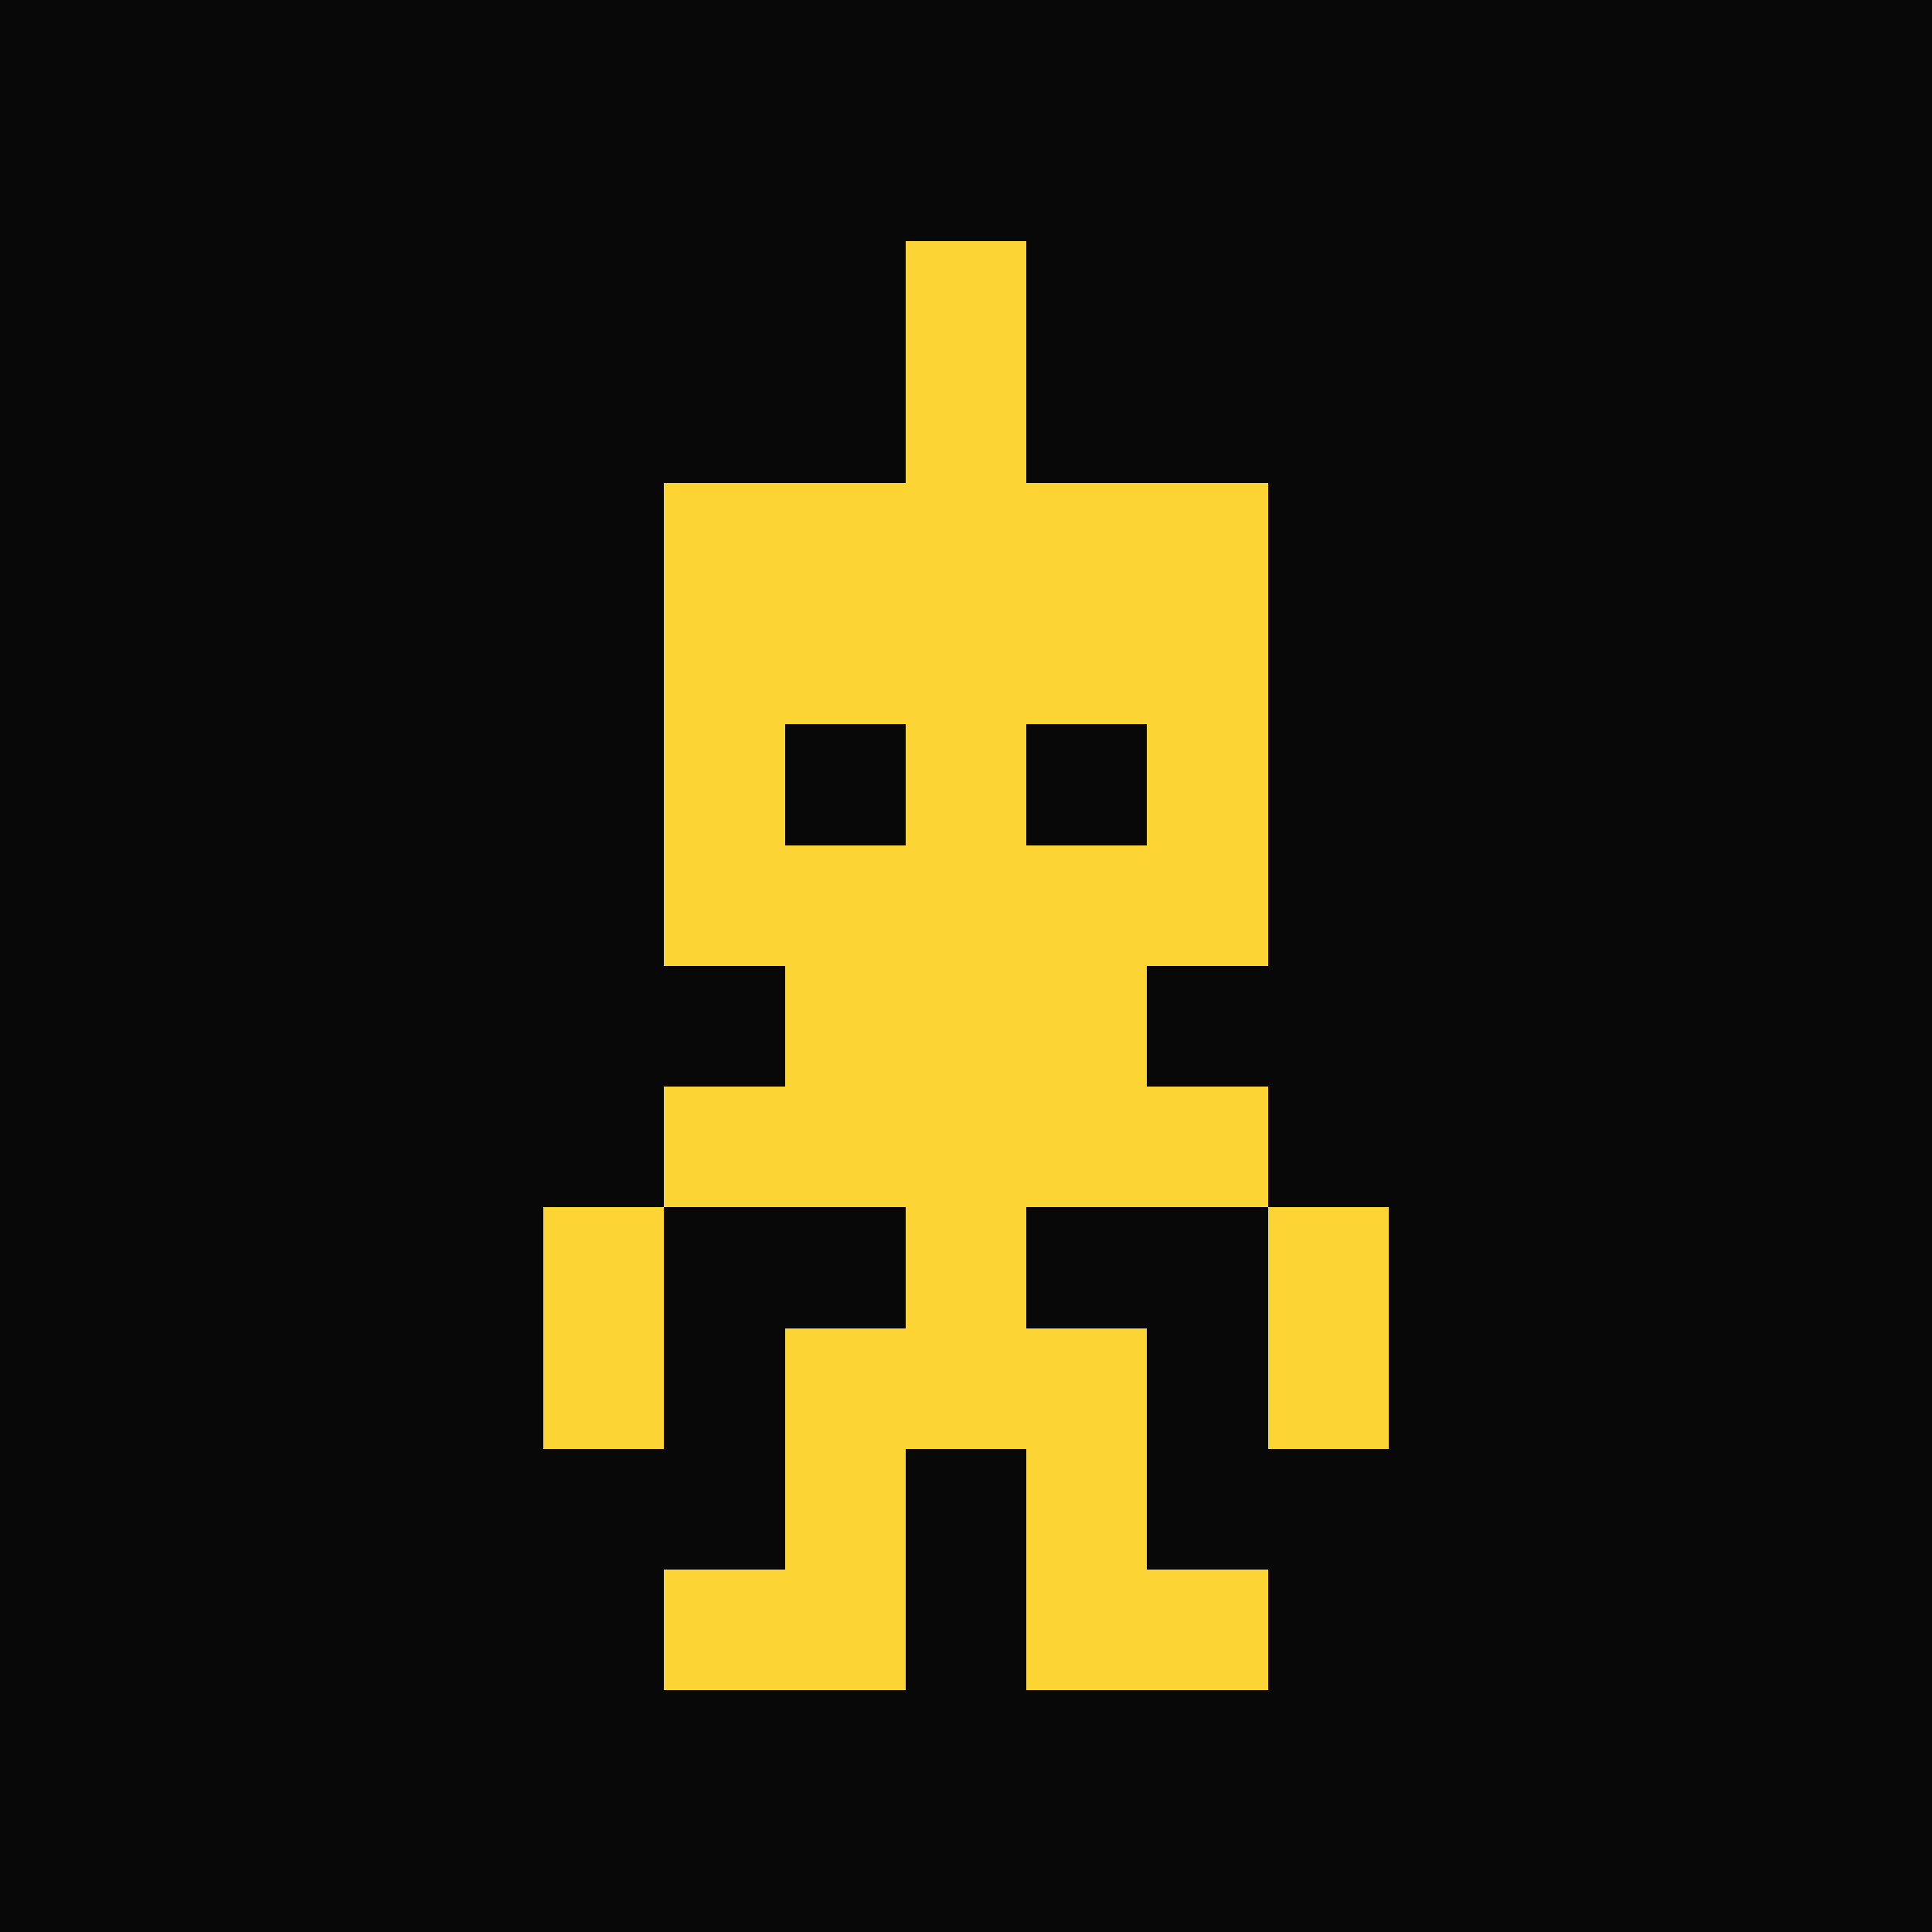
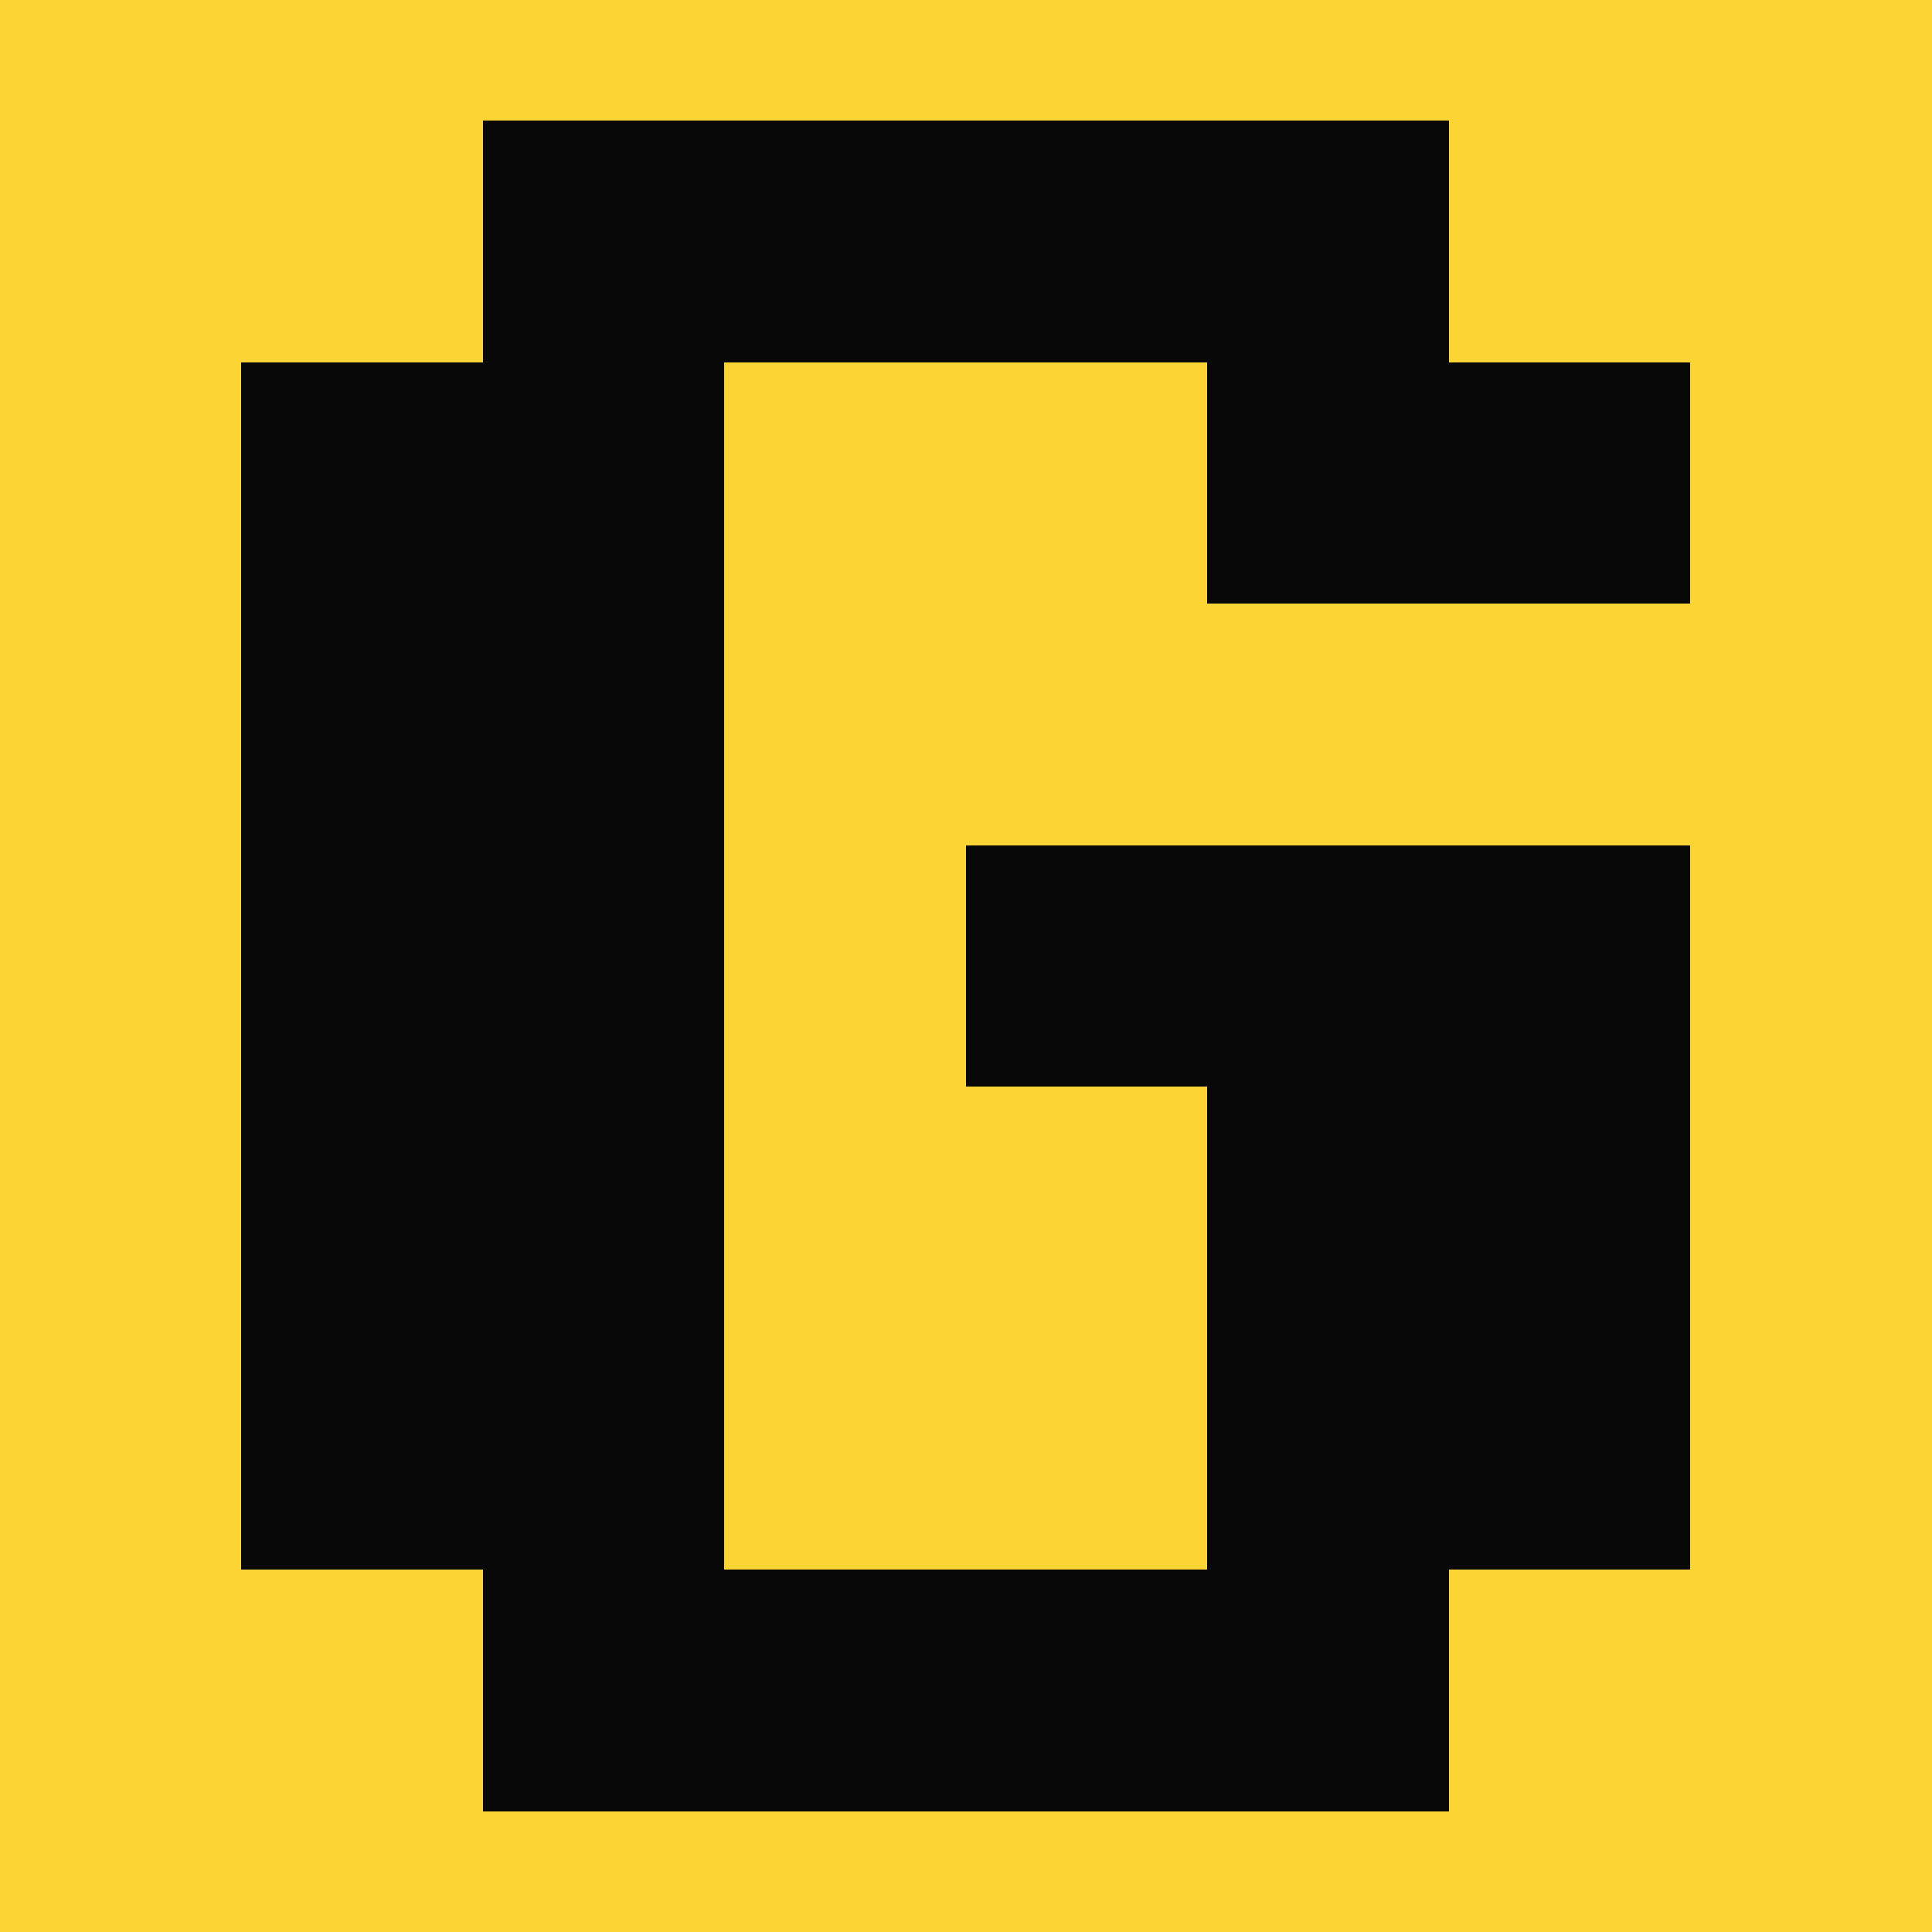
<svg xmlns="http://www.w3.org/2000/svg" viewBox="0 0 64 64" shape-rendering="crispEdges">
-   <rect width="64" height="64" fill="#080808" />
-   <g fill="#FCD535" transform="translate(18,8)">
-     <rect x="12" y="0" width="4" height="4" />
-     <rect x="12" y="4" width="4" height="4" />
-     <rect x="4" y="8" width="4" height="4" />
-     <rect x="8" y="8" width="4" height="4" />
-     <rect x="12" y="8" width="4" height="4" />
-     <rect x="16" y="8" width="4" height="4" />
-     <rect x="20" y="8" width="4" height="4" />
-     <rect x="4" y="12" width="4" height="4" />
-     <rect x="8" y="12" width="4" height="4" />
-     <rect x="12" y="12" width="4" height="4" />
-     <rect x="16" y="12" width="4" height="4" />
-     <rect x="20" y="12" width="4" height="4" />
-     <rect x="4" y="16" width="4" height="4" />
-     <rect x="12" y="16" width="4" height="4" />
-     <rect x="20" y="16" width="4" height="4" />
-     <rect x="4" y="20" width="4" height="4" />
-     <rect x="8" y="20" width="4" height="4" />
-     <rect x="12" y="20" width="4" height="4" />
-     <rect x="16" y="20" width="4" height="4" />
-     <rect x="20" y="20" width="4" height="4" />
-     <rect x="8" y="24" width="4" height="4" />
-     <rect x="12" y="24" width="4" height="4" />
-     <rect x="16" y="24" width="4" height="4" />
-     <rect x="4" y="28" width="4" height="4" />
-     <rect x="8" y="28" width="4" height="4" />
-     <rect x="12" y="28" width="4" height="4" />
-     <rect x="16" y="28" width="4" height="4" />
-     <rect x="20" y="28" width="4" height="4" />
-     <rect x="0" y="32" width="4" height="4" />
-     <rect x="12" y="32" width="4" height="4" />
-     <rect x="24" y="32" width="4" height="4" />
-     <rect x="0" y="36" width="4" height="4" />
-     <rect x="8" y="36" width="4" height="4" />
-     <rect x="12" y="36" width="4" height="4" />
-     <rect x="16" y="36" width="4" height="4" />
-     <rect x="24" y="36" width="4" height="4" />
-     <rect x="8" y="40" width="4" height="4" />
-     <rect x="16" y="40" width="4" height="4" />
-     <rect x="4" y="44" width="4" height="4" />
-     <rect x="8" y="44" width="4" height="4" />
-     <rect x="16" y="44" width="4" height="4" />
-     <rect x="20" y="44" width="4" height="4" />
+   <rect width="64" height="64" fill="#FCD535" />
+   <g fill="#080808" transform="translate(8,4)">
+     <rect x="8" y="0" width="8" height="8" />
+     <rect x="16" y="0" width="8" height="8" />
+     <rect x="24" y="0" width="8" height="8" />
+     <rect x="32" y="0" width="8" height="8" />
+     <rect x="0" y="8" width="8" height="8" />
+     <rect x="8" y="8" width="8" height="8" />
+     <rect x="32" y="8" width="8" height="8" />
+     <rect x="40" y="8" width="8" height="8" />
+     <rect x="0" y="16" width="8" height="8" />
+     <rect x="8" y="16" width="8" height="8" />
+     <rect x="0" y="24" width="8" height="8" />
+     <rect x="8" y="24" width="8" height="8" />
+     <rect x="24" y="24" width="8" height="8" />
+     <rect x="32" y="24" width="8" height="8" />
+     <rect x="40" y="24" width="8" height="8" />
+     <rect x="0" y="32" width="8" height="8" />
+     <rect x="8" y="32" width="8" height="8" />
+     <rect x="32" y="32" width="8" height="8" />
+     <rect x="40" y="32" width="8" height="8" />
+     <rect x="0" y="40" width="8" height="8" />
+     <rect x="8" y="40" width="8" height="8" />
+     <rect x="32" y="40" width="8" height="8" />
+     <rect x="40" y="40" width="8" height="8" />
+     <rect x="8" y="48" width="8" height="8" />
+     <rect x="16" y="48" width="8" height="8" />
+     <rect x="24" y="48" width="8" height="8" />
+     <rect x="32" y="48" width="8" height="8" />
  </g>
</svg>
